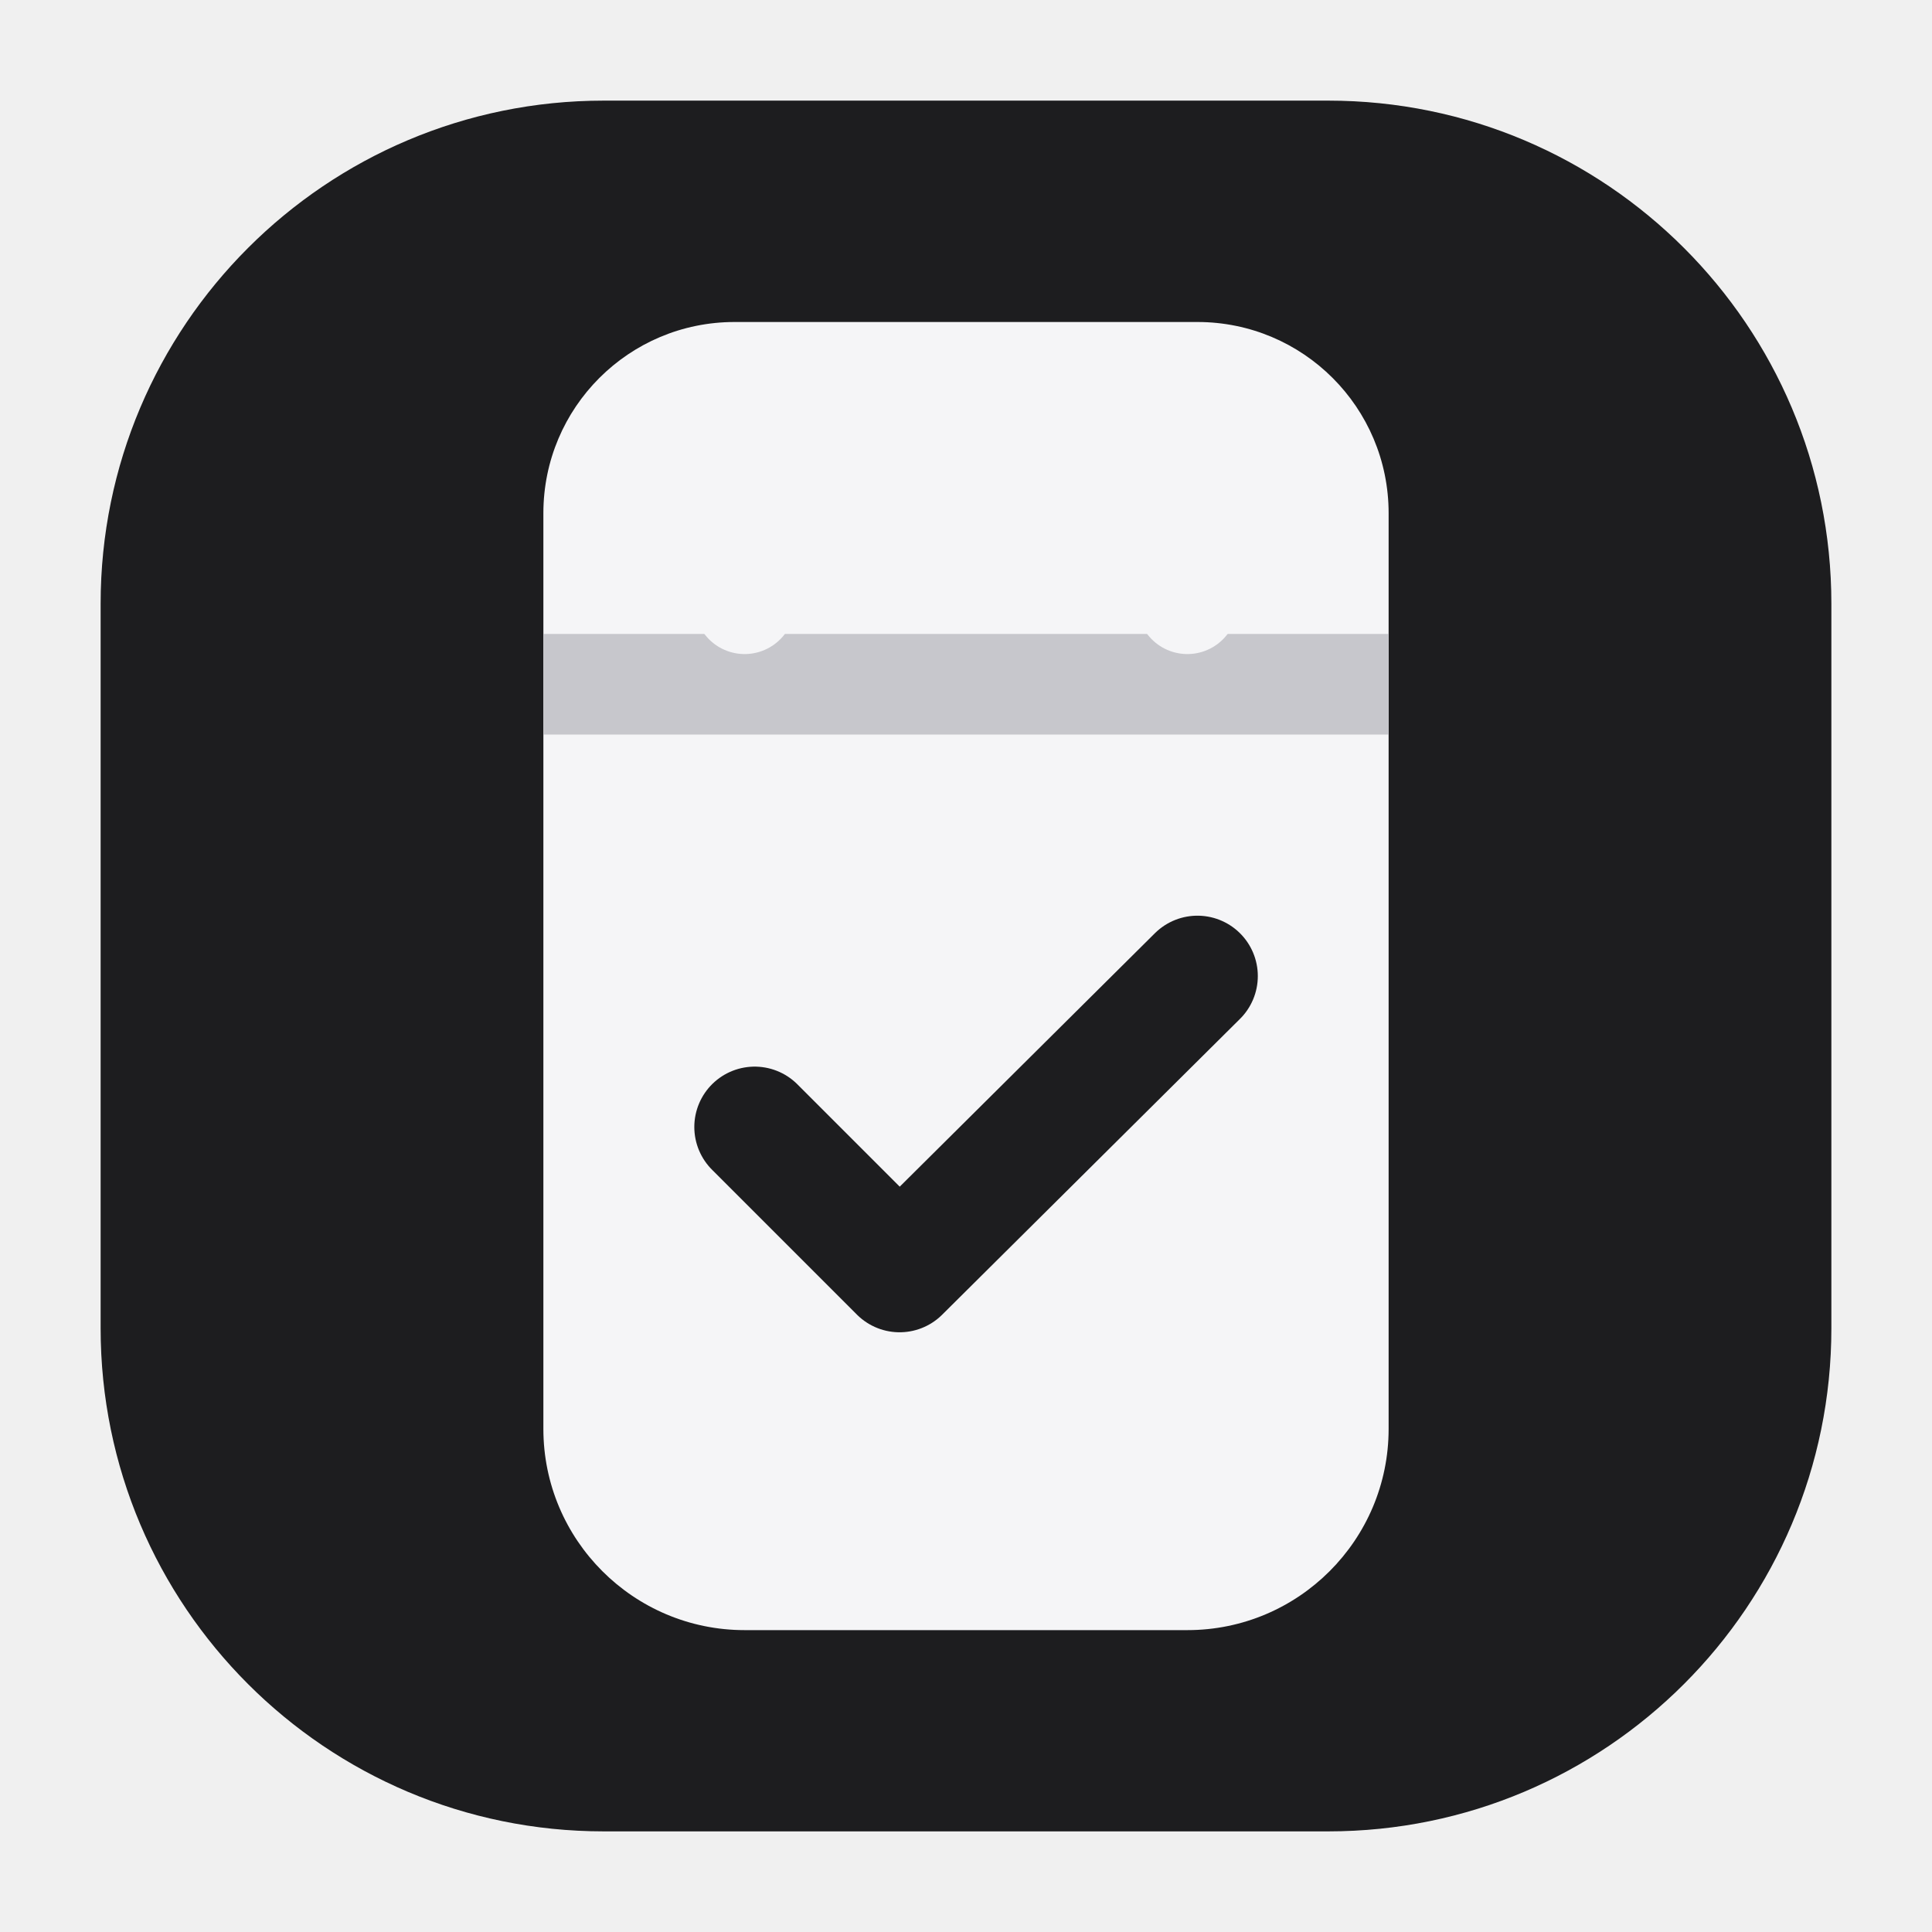
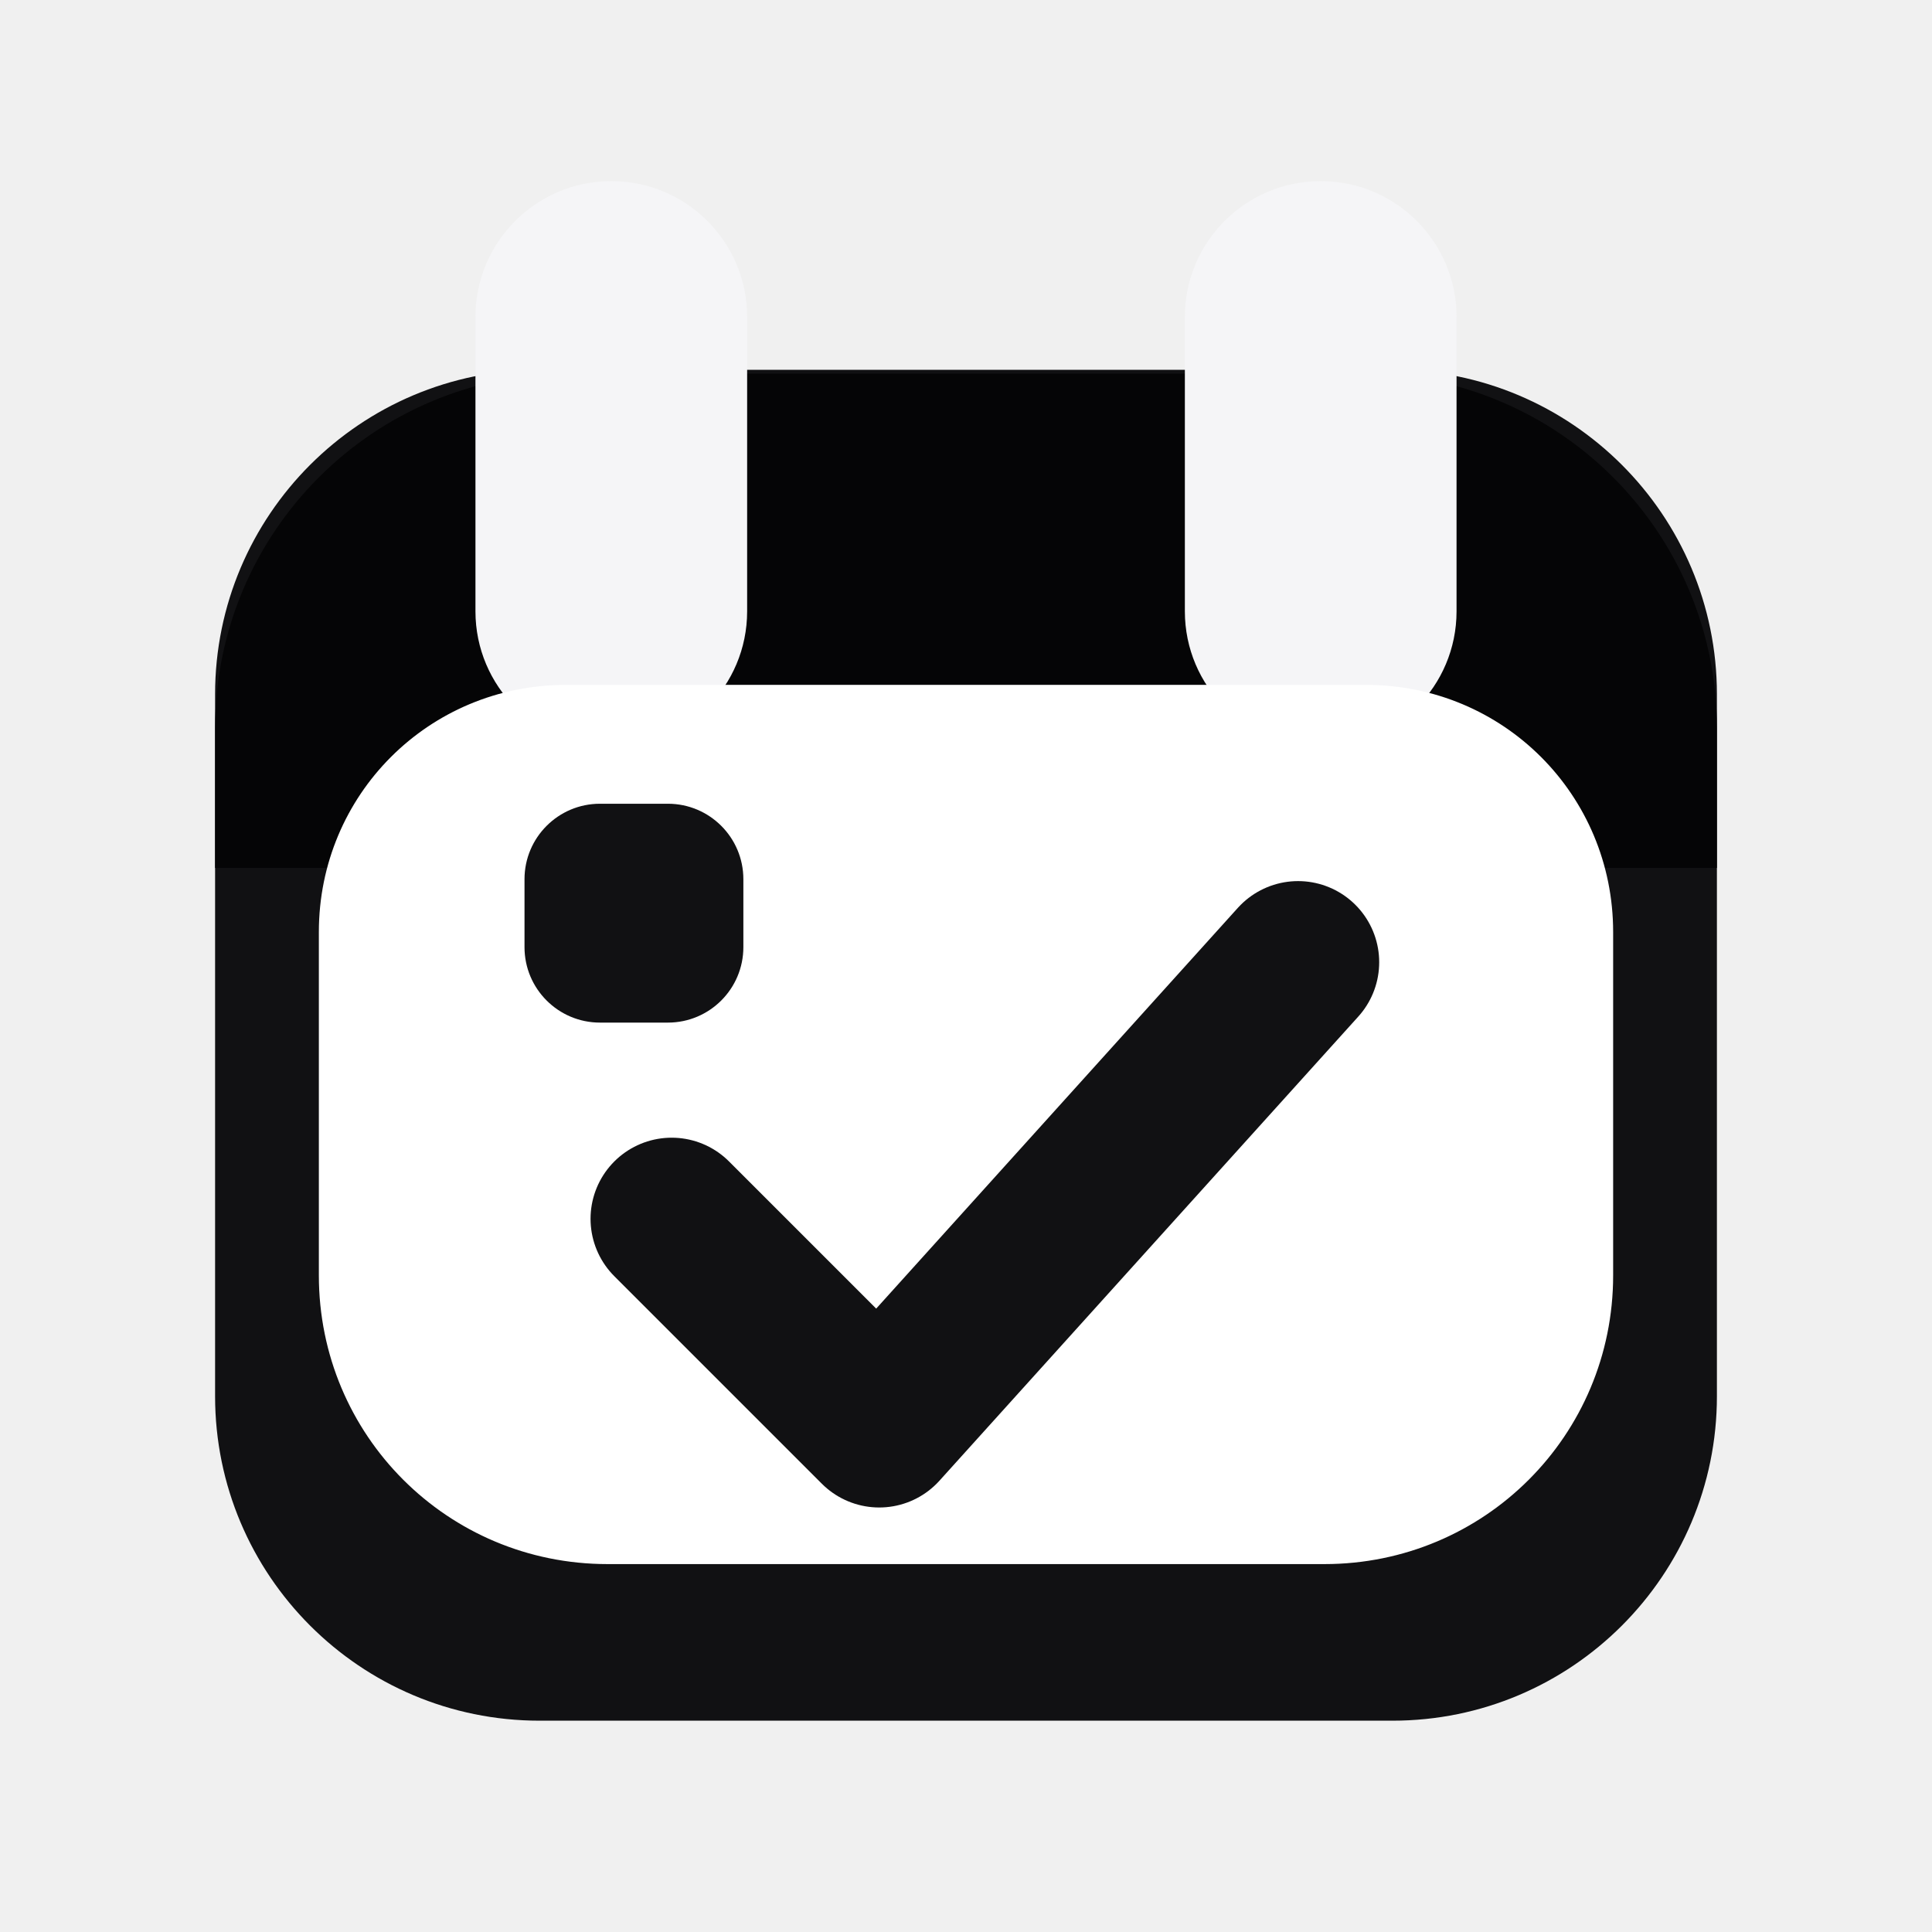
- <svg xmlns="http://www.w3.org/2000/svg" viewBox="0 0 96 96" fill="none">
-   <rect x="5" y="5" width="86" height="86" rx="25" fill="#1D1D1F" />
-   <path d="M27 25.5c0-5.25 4.25-9.5 9.5-9.5h23c5.25 0 9.5 4.25 9.5 9.5V71c0 5.52-4.48 10-10 10H37c-5.52 0-10-4.48-10-10V25.5Z" fill="#F5F5F7" />
-   <path d="M27 34h42" stroke="#C7C7CC" stroke-width="5" />
-   <path d="M37 22v8M59 22v8" stroke="#F5F5F7" stroke-width="5" stroke-linecap="round" />
-   <path d="m37.5 56 7.2 7.2L59.5 48.5" stroke="#1D1D1F" stroke-width="6" stroke-linecap="round" stroke-linejoin="round" />
+ <svg xmlns="http://www.w3.org/2000/svg" viewBox="0 0 512 512" fill="none">
+   <rect x="57" y="98" width="398" height="358" rx="86" fill="#111113" />
+   <path d="M57 193c0-52 42-94 94-94h210c52 0 94 42 94 94v37H57v-37Z" fill="#050506" />
+   <rect x="126" y="48" width="72" height="150" rx="36" fill="#f5f5f7" />
+   <rect x="314" y="48" width="72" height="150" rx="36" fill="#f5f5f7" />
+   <path d="M150 184h212c35 0 63 28 63 63v91c0 41-33 74-74 74H161c-41 0-74-33-74-74v-91c0-35 28-63 63-63Z" fill="#fff" stroke="#fff" stroke-width="5" />
+   <rect x="139" y="213" width="58" height="58" rx="20" fill="#111113" />
+   <path d="m178 323 55 55 111-123" stroke="#111113" stroke-width="43" stroke-linecap="round" stroke-linejoin="round" />
+   <path d="M354 410c38-6 67-39 71-79v10c0 39-32 71-71 71v-2Z" fill="#fff" />
</svg>
